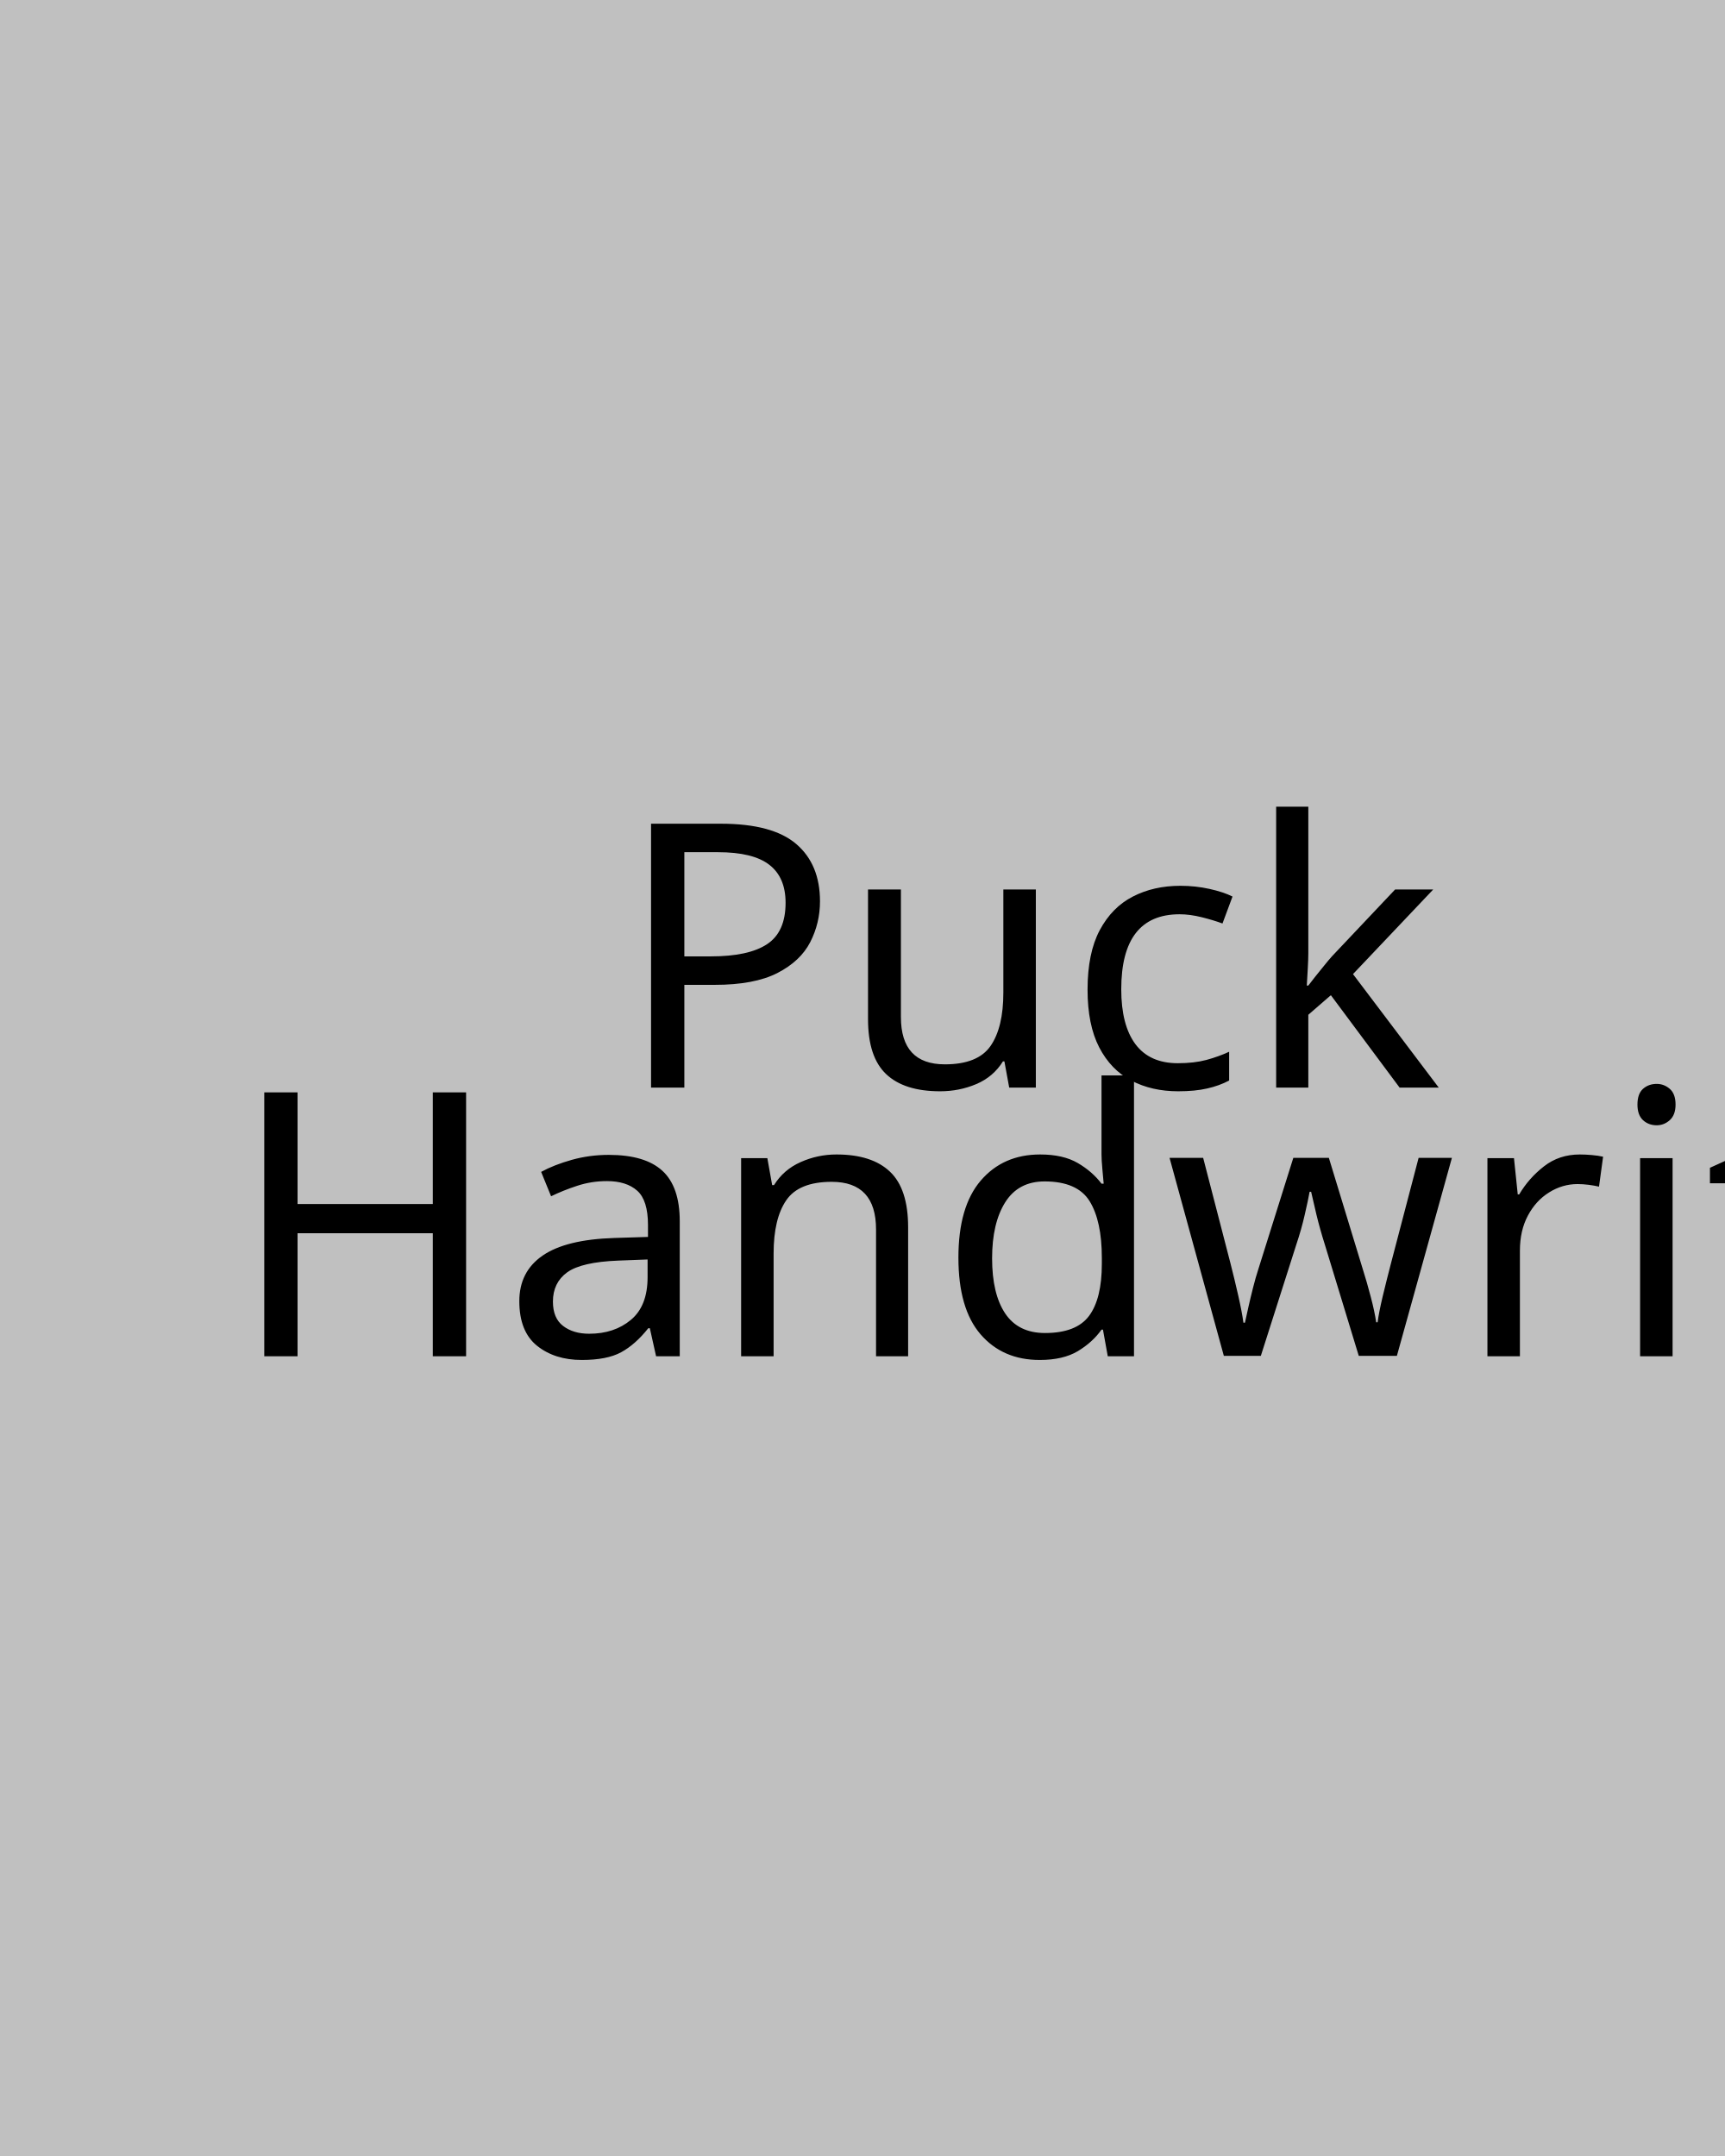
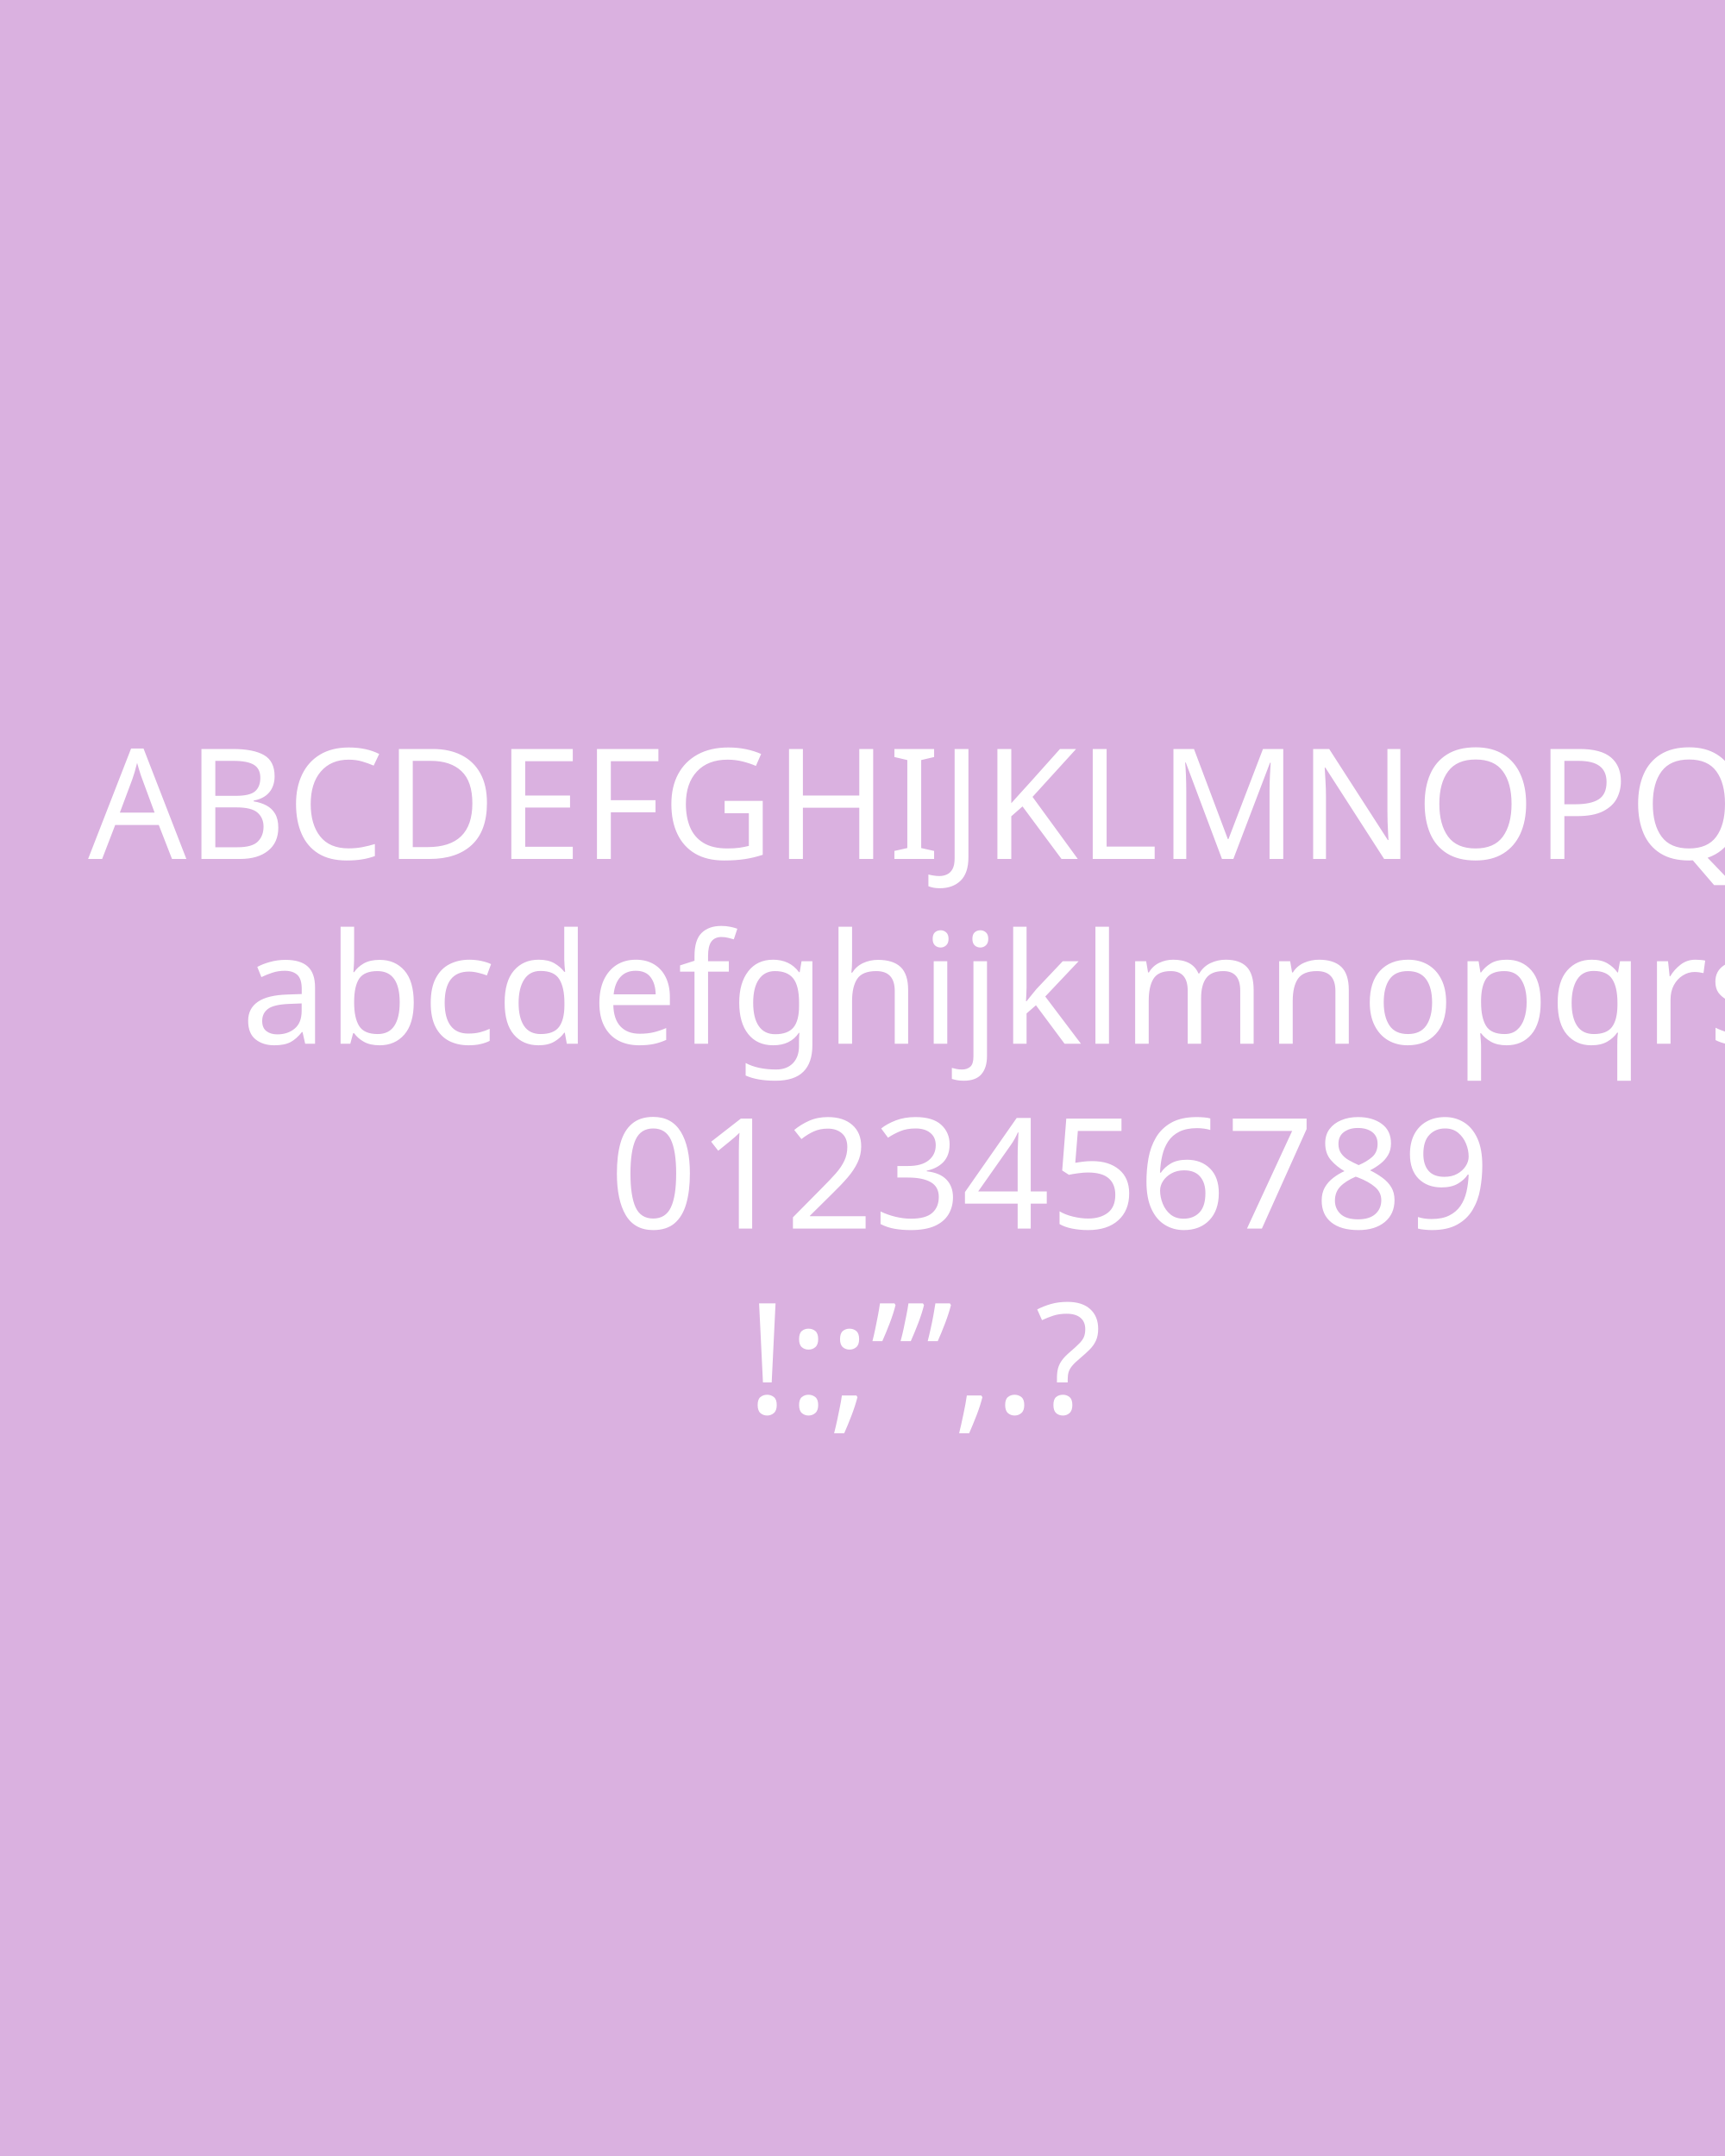
<svg xmlns="http://www.w3.org/2000/svg" id="Layer_1" data-name="Layer 1" viewBox="0 0 336 420">
  <defs>
    <style>
      .cls-1 {
-         fill: silver;
+         fill: #dab1e0;
      }

      .cls-2 {
+         fill: #fff;
        font-family: Myhandwriting-Regular, Myhandwriting;
-         font-size: 72px;
+         font-size: 30px;
      }
    </style>
  </defs>
  <rect class="cls-1" width="336" height="420" />
-   <text class="cls-2" transform="translate(119.83 211.87)">
-     <tspan x="0" y="0">Puck</tspan>
-   </text>
-   <text class="cls-2" transform="translate(44.49 264.21)">
-     <tspan x="0" y="0">Handwritten</tspan>
+   <text class="cls-2" transform="translate(17.16 167.33)">
+     <tspan x="0" y="0">ABCDEFGHIJKLMNOPQRSTUVWXYZ</tspan>
+     <tspan x="29.8" y="36">abcdefghijklmnopqrstuvwxyz</tspan>
+     <tspan x="101.53" y="72">0123456789</tspan>
+     <tspan x="128.26" y="108">!:;”’,.?</tspan>
  </text>
</svg>
